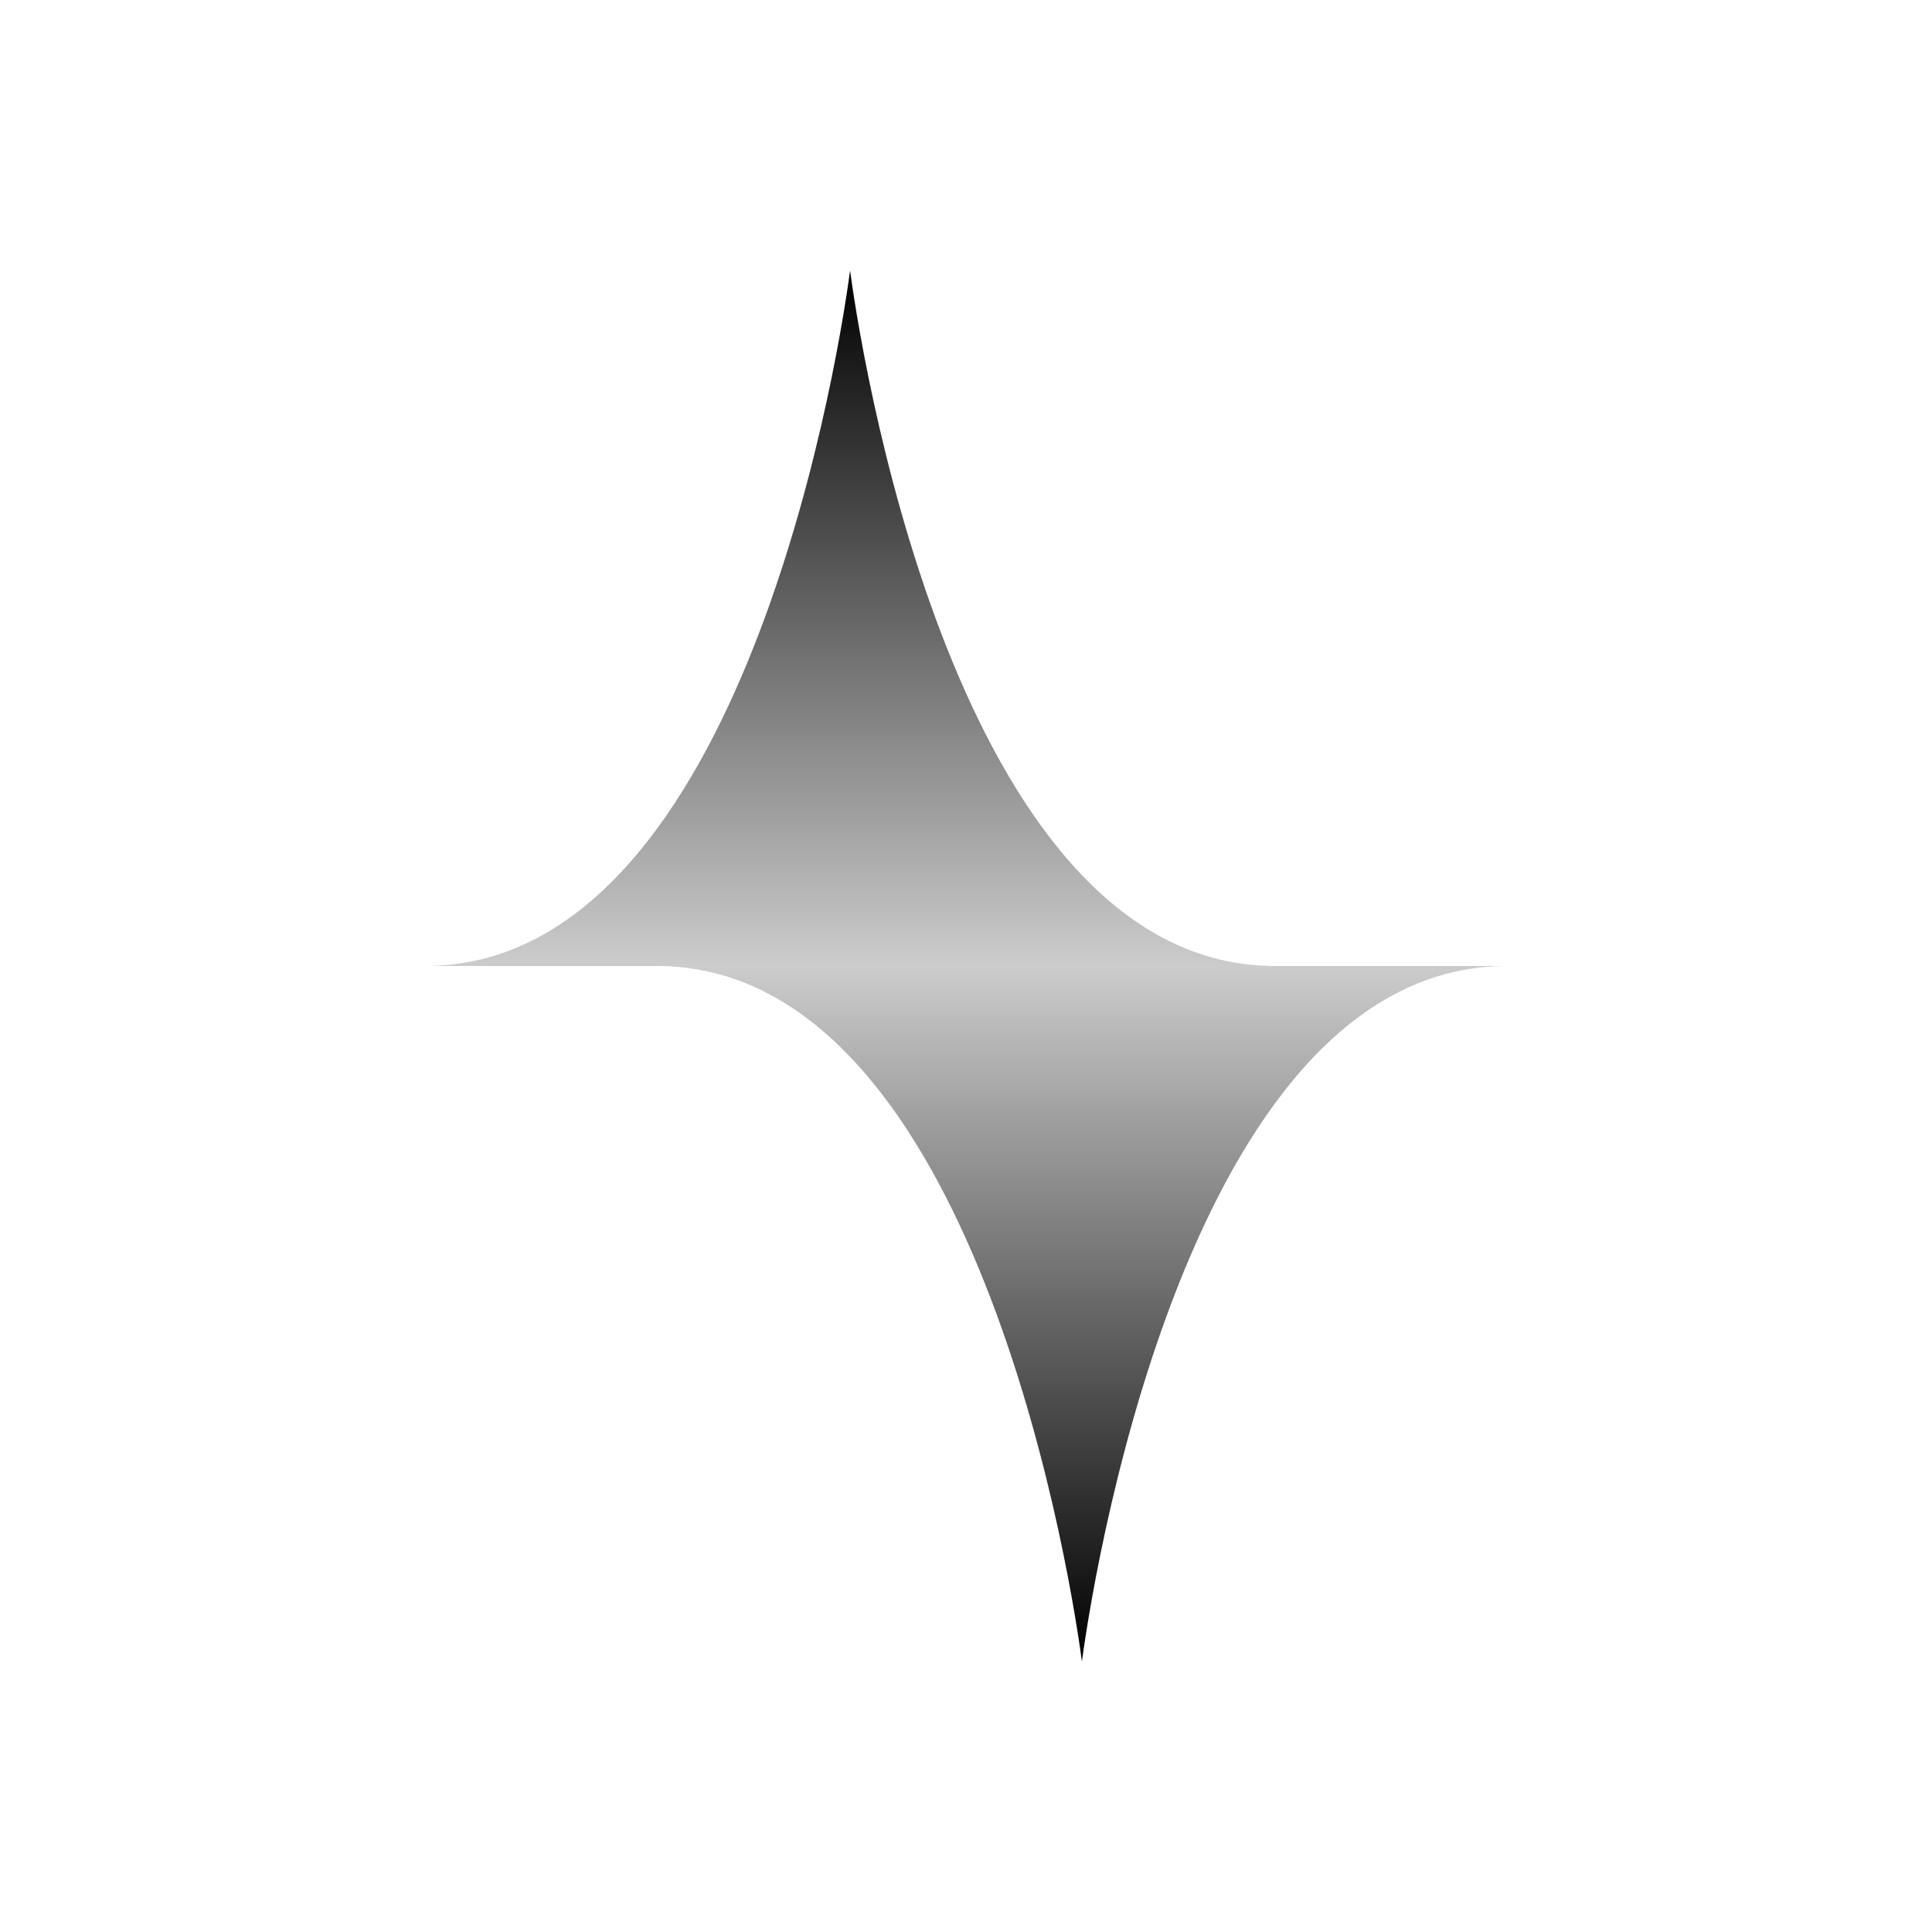
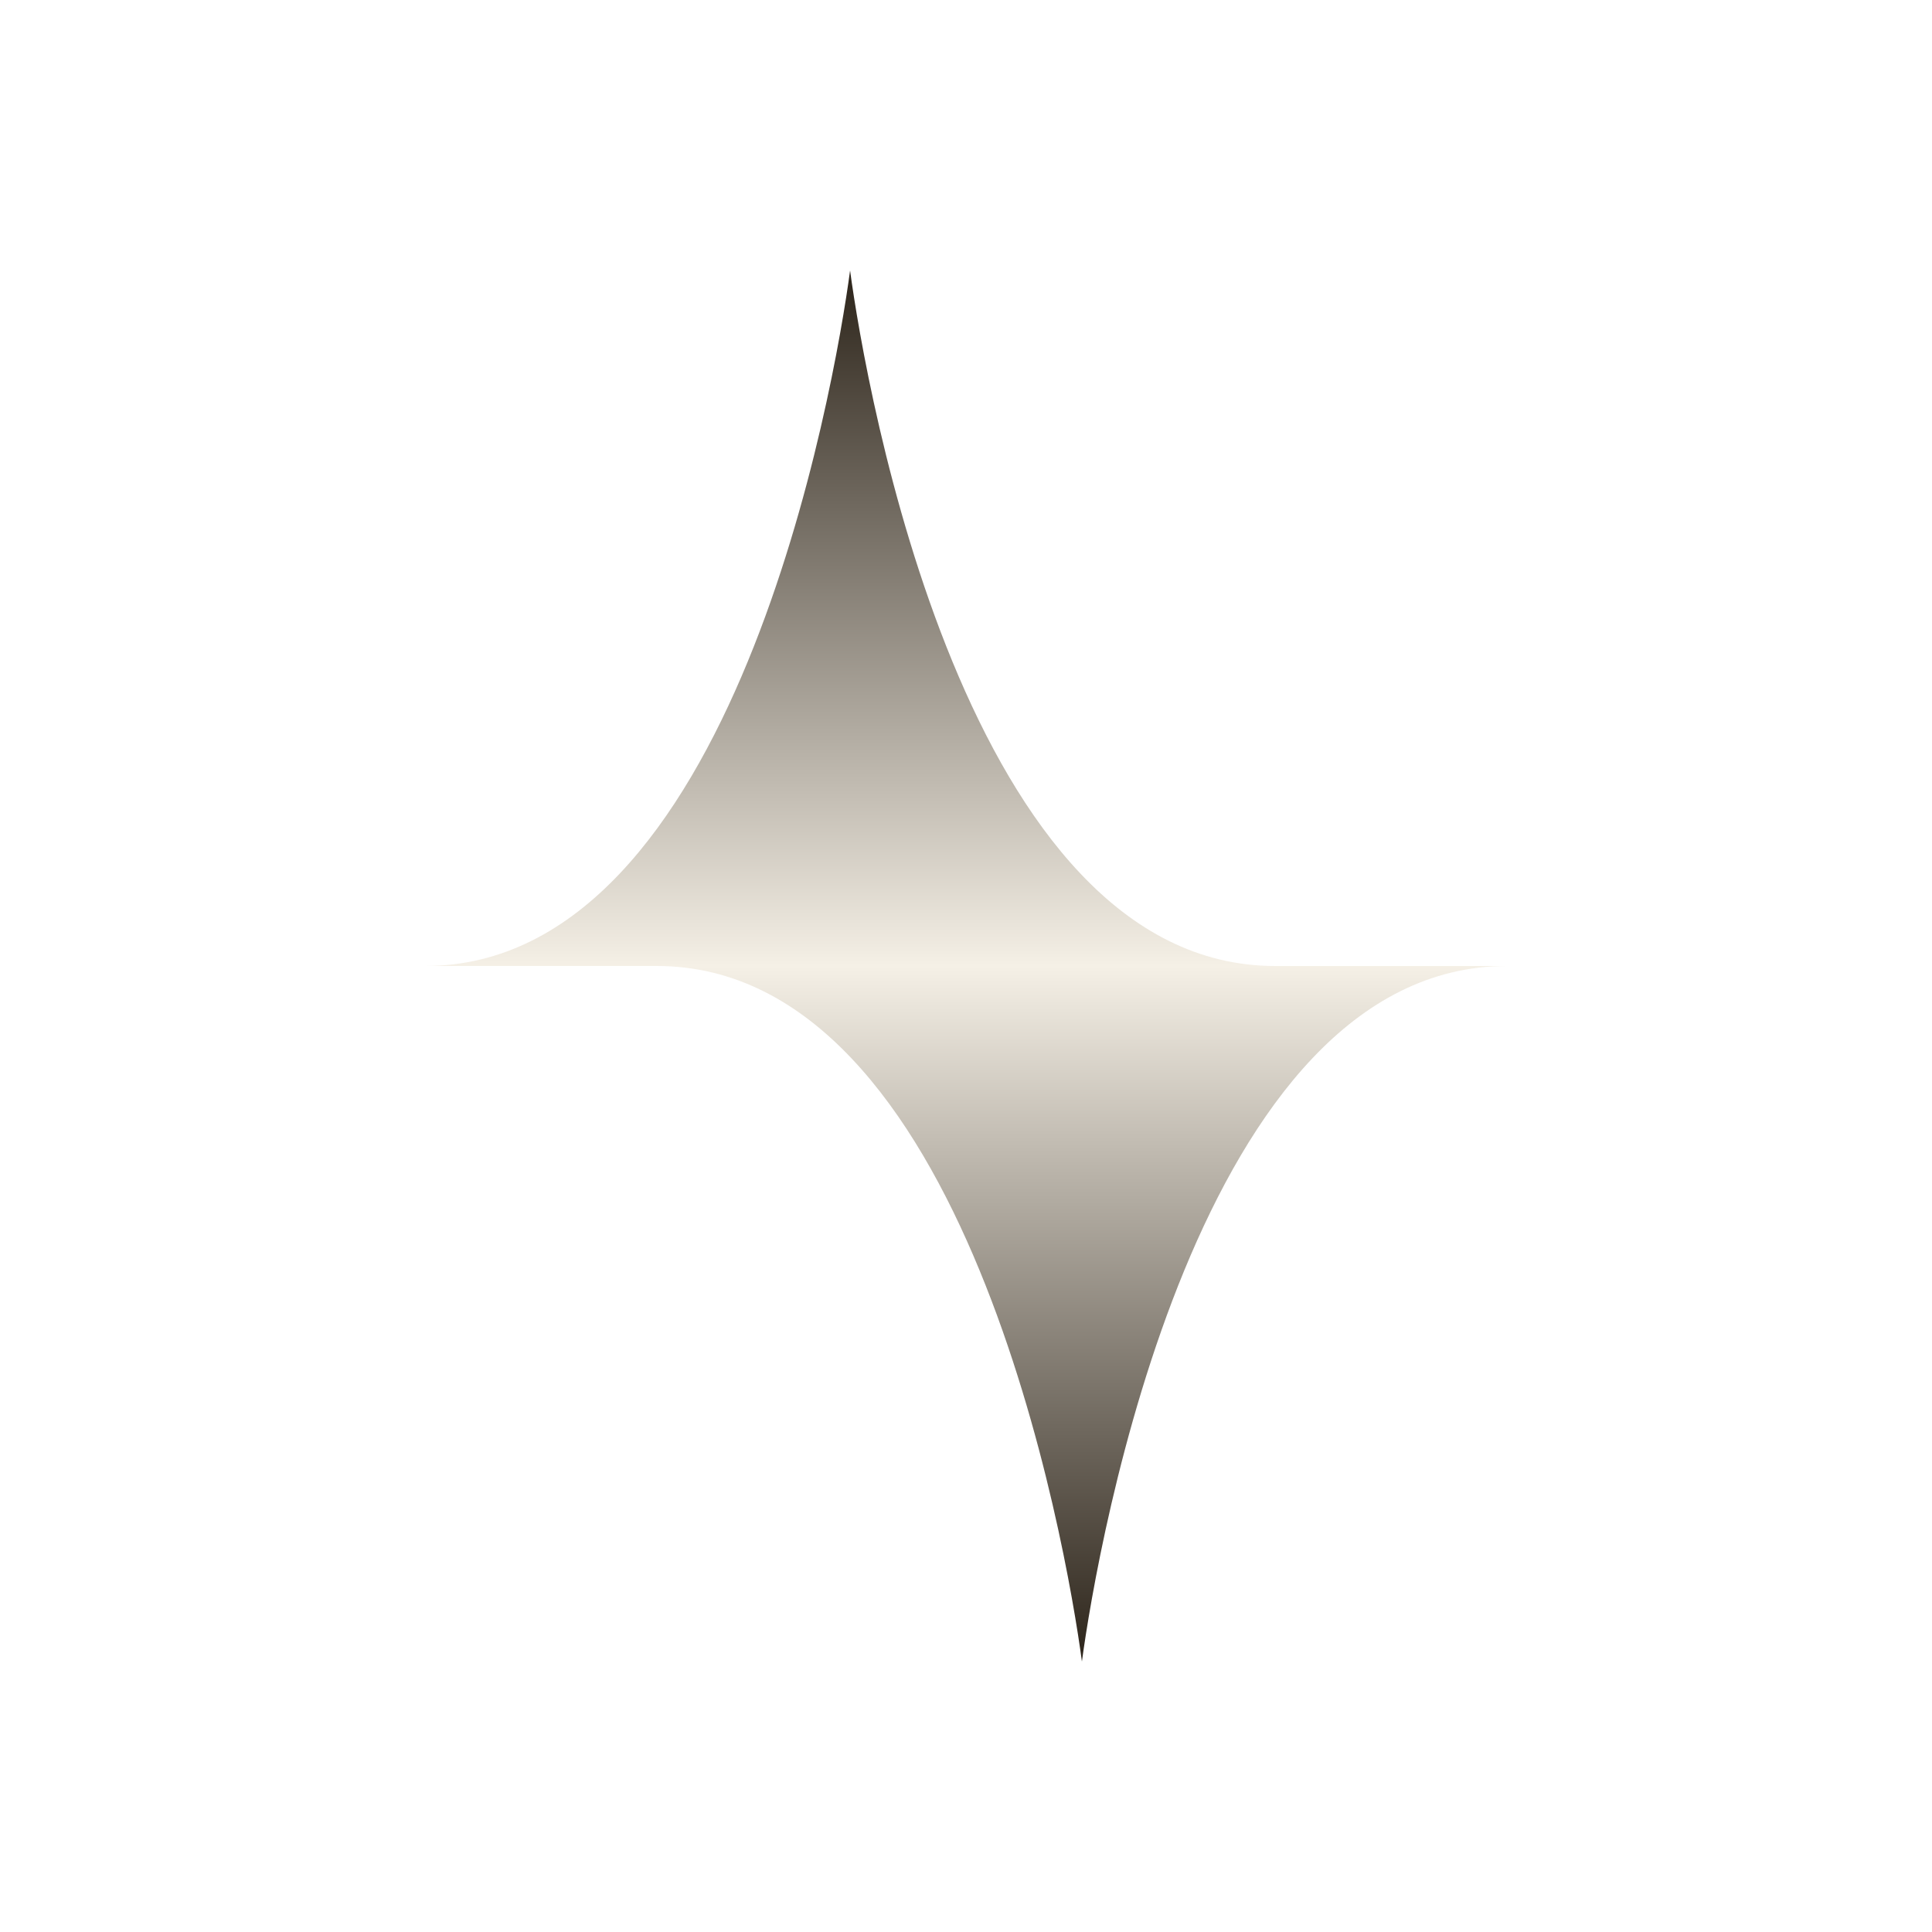
<svg xmlns="http://www.w3.org/2000/svg" viewBox="0 0 500 500" width="500" height="500">
  <defs>
    <linearGradient id="up" x1="0" y1="250" x2="0" y2="70" gradientUnits="userSpaceOnUse">
-       <stop offset="0%" stop-color="#CCCCCC" />
-       <stop offset="100%" stop-color="#000000" />
+       <stop offset="0%" stop-color="#f5f0e6" />
+       <stop offset="100%" stop-color="#2c241a" />
    </linearGradient>
    <linearGradient id="down" x1="0" y1="250" x2="0" y2="430" gradientUnits="userSpaceOnUse">
-       <stop offset="0%" stop-color="#CCCCCC" />
-       <stop offset="100%" stop-color="#000000" />
+       <stop offset="0%" stop-color="#f5f0e6" />
+       <stop offset="100%" stop-color="#2c241a" />
    </linearGradient>
  </defs>
  <path d="M 110 250        C 190 250, 216 100, 220 70        C 224 100, 250 250, 330 250        Z" fill="url(#up)" />
  <path d="M 170 250        C 250 250, 276 400, 280 430        C 284 400, 310 250, 390 250        Z" fill="url(#down)" />
</svg>
